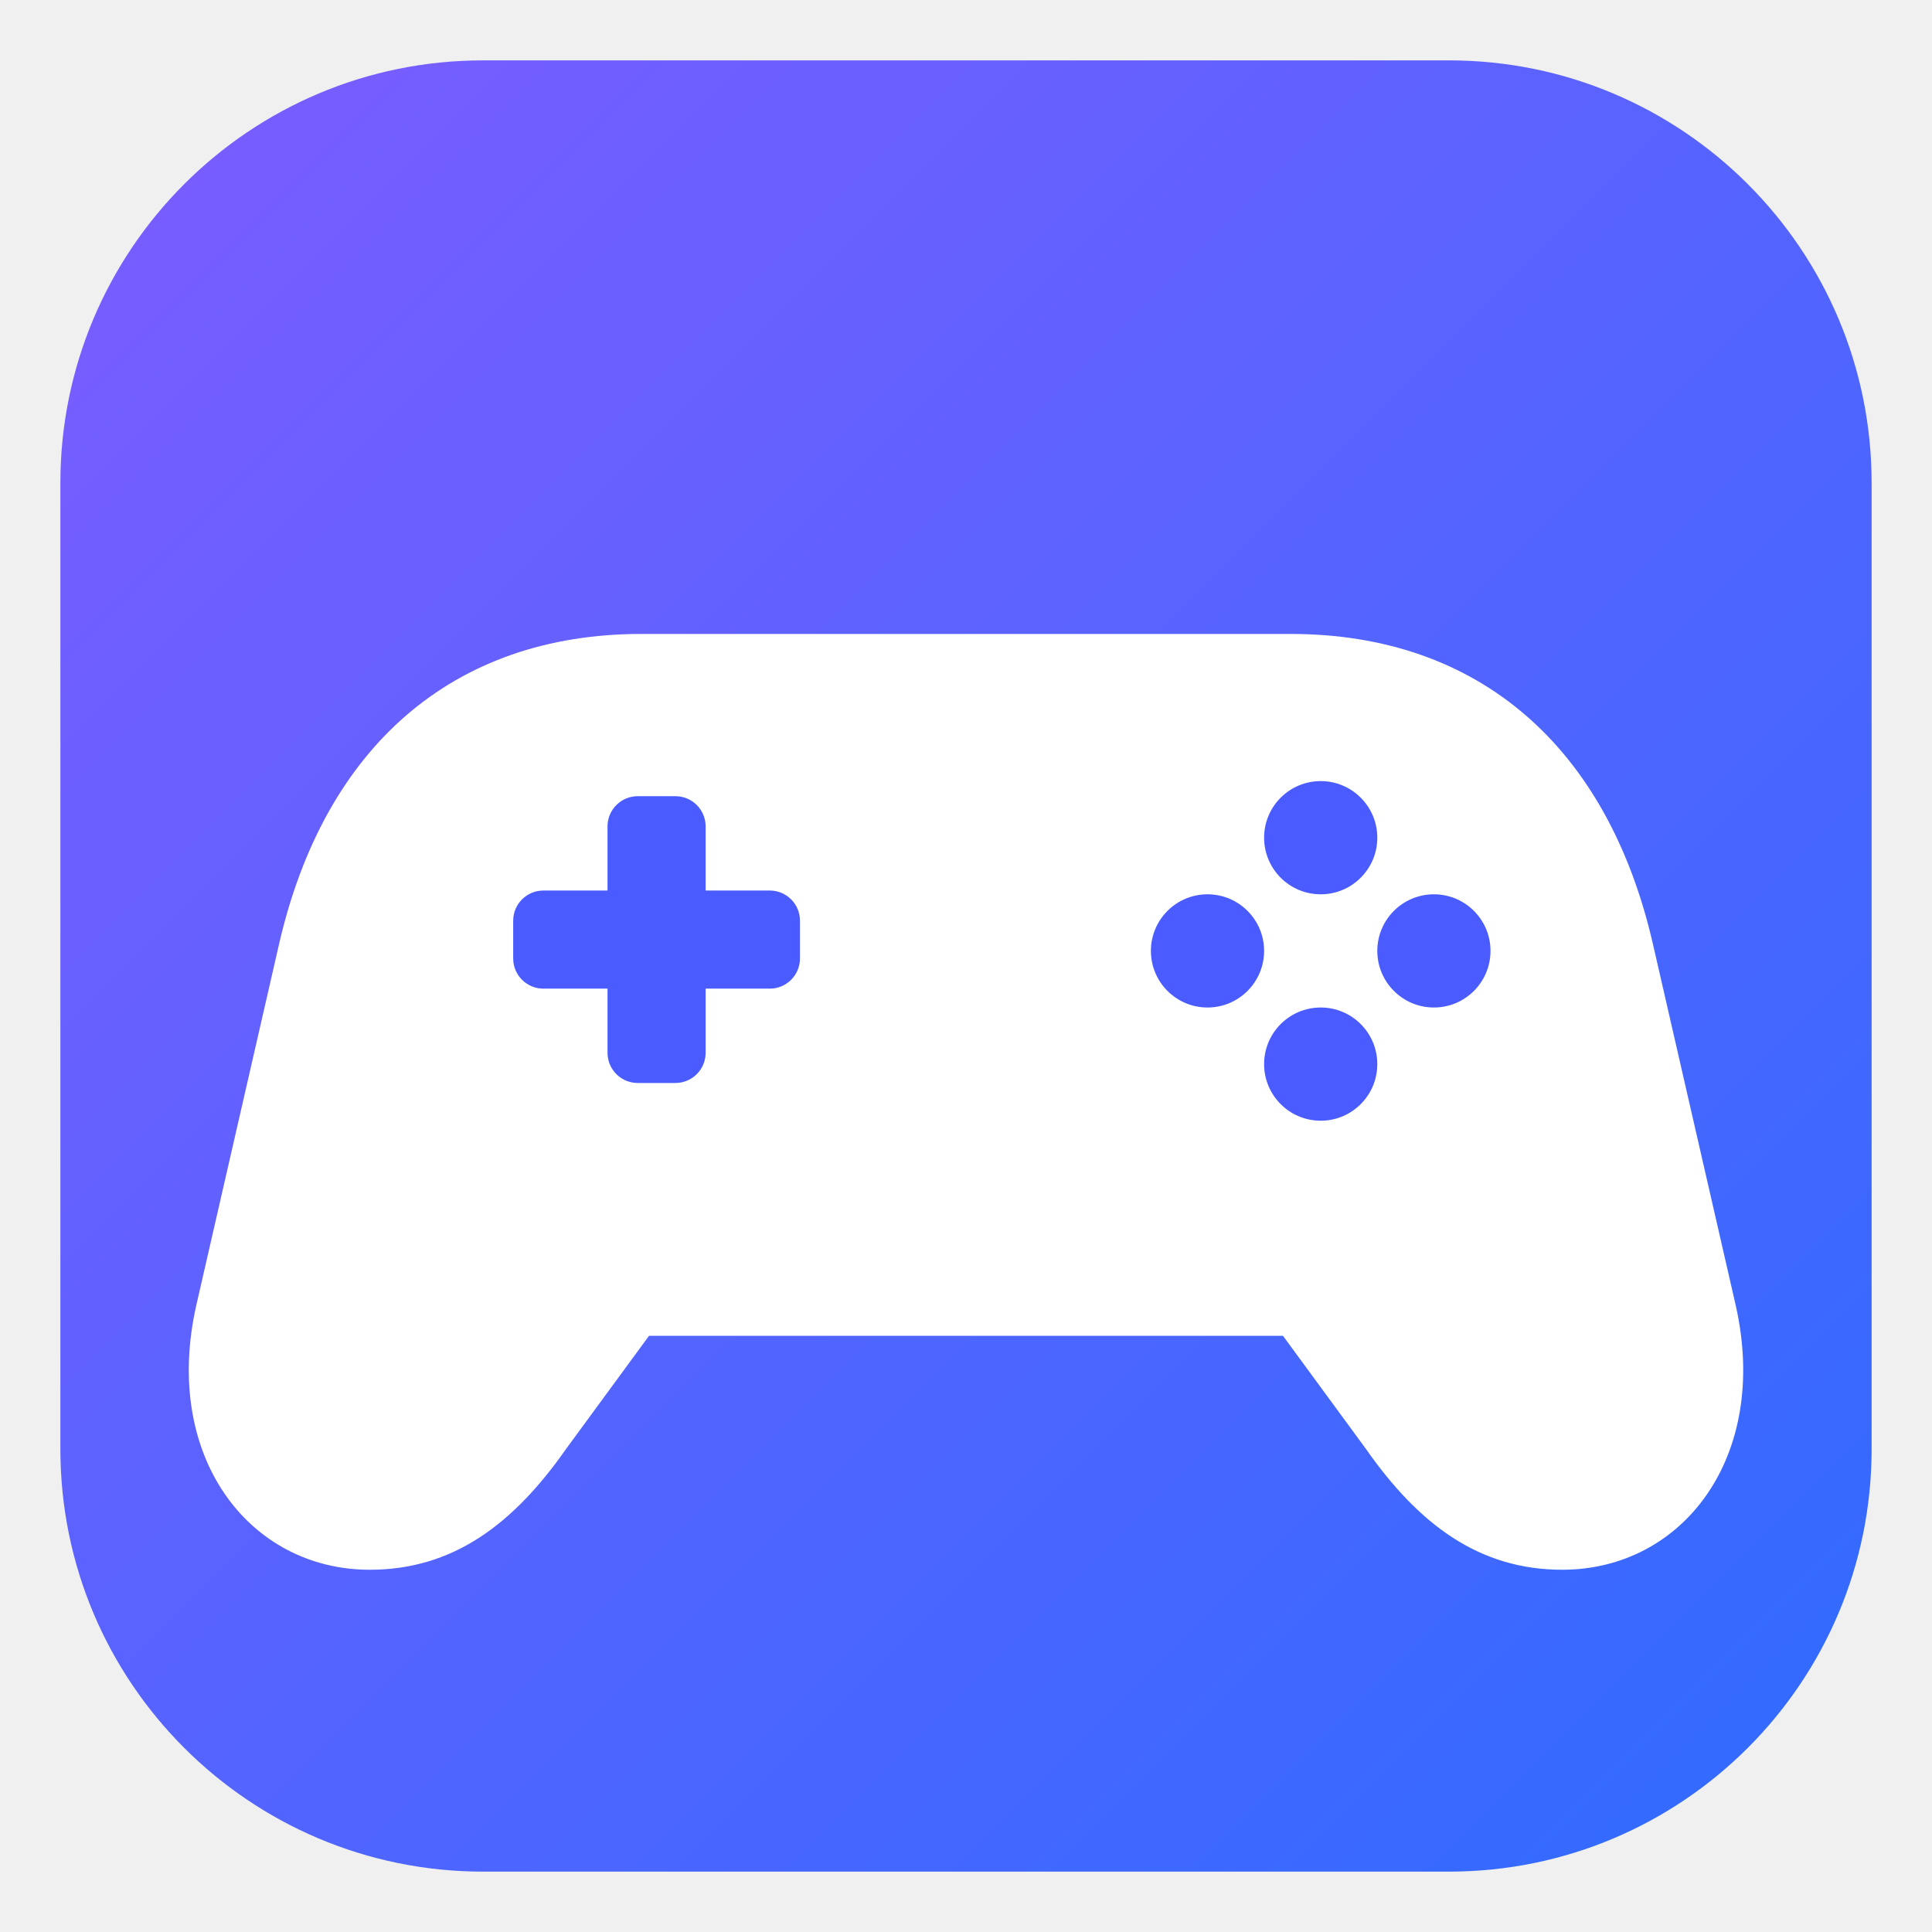
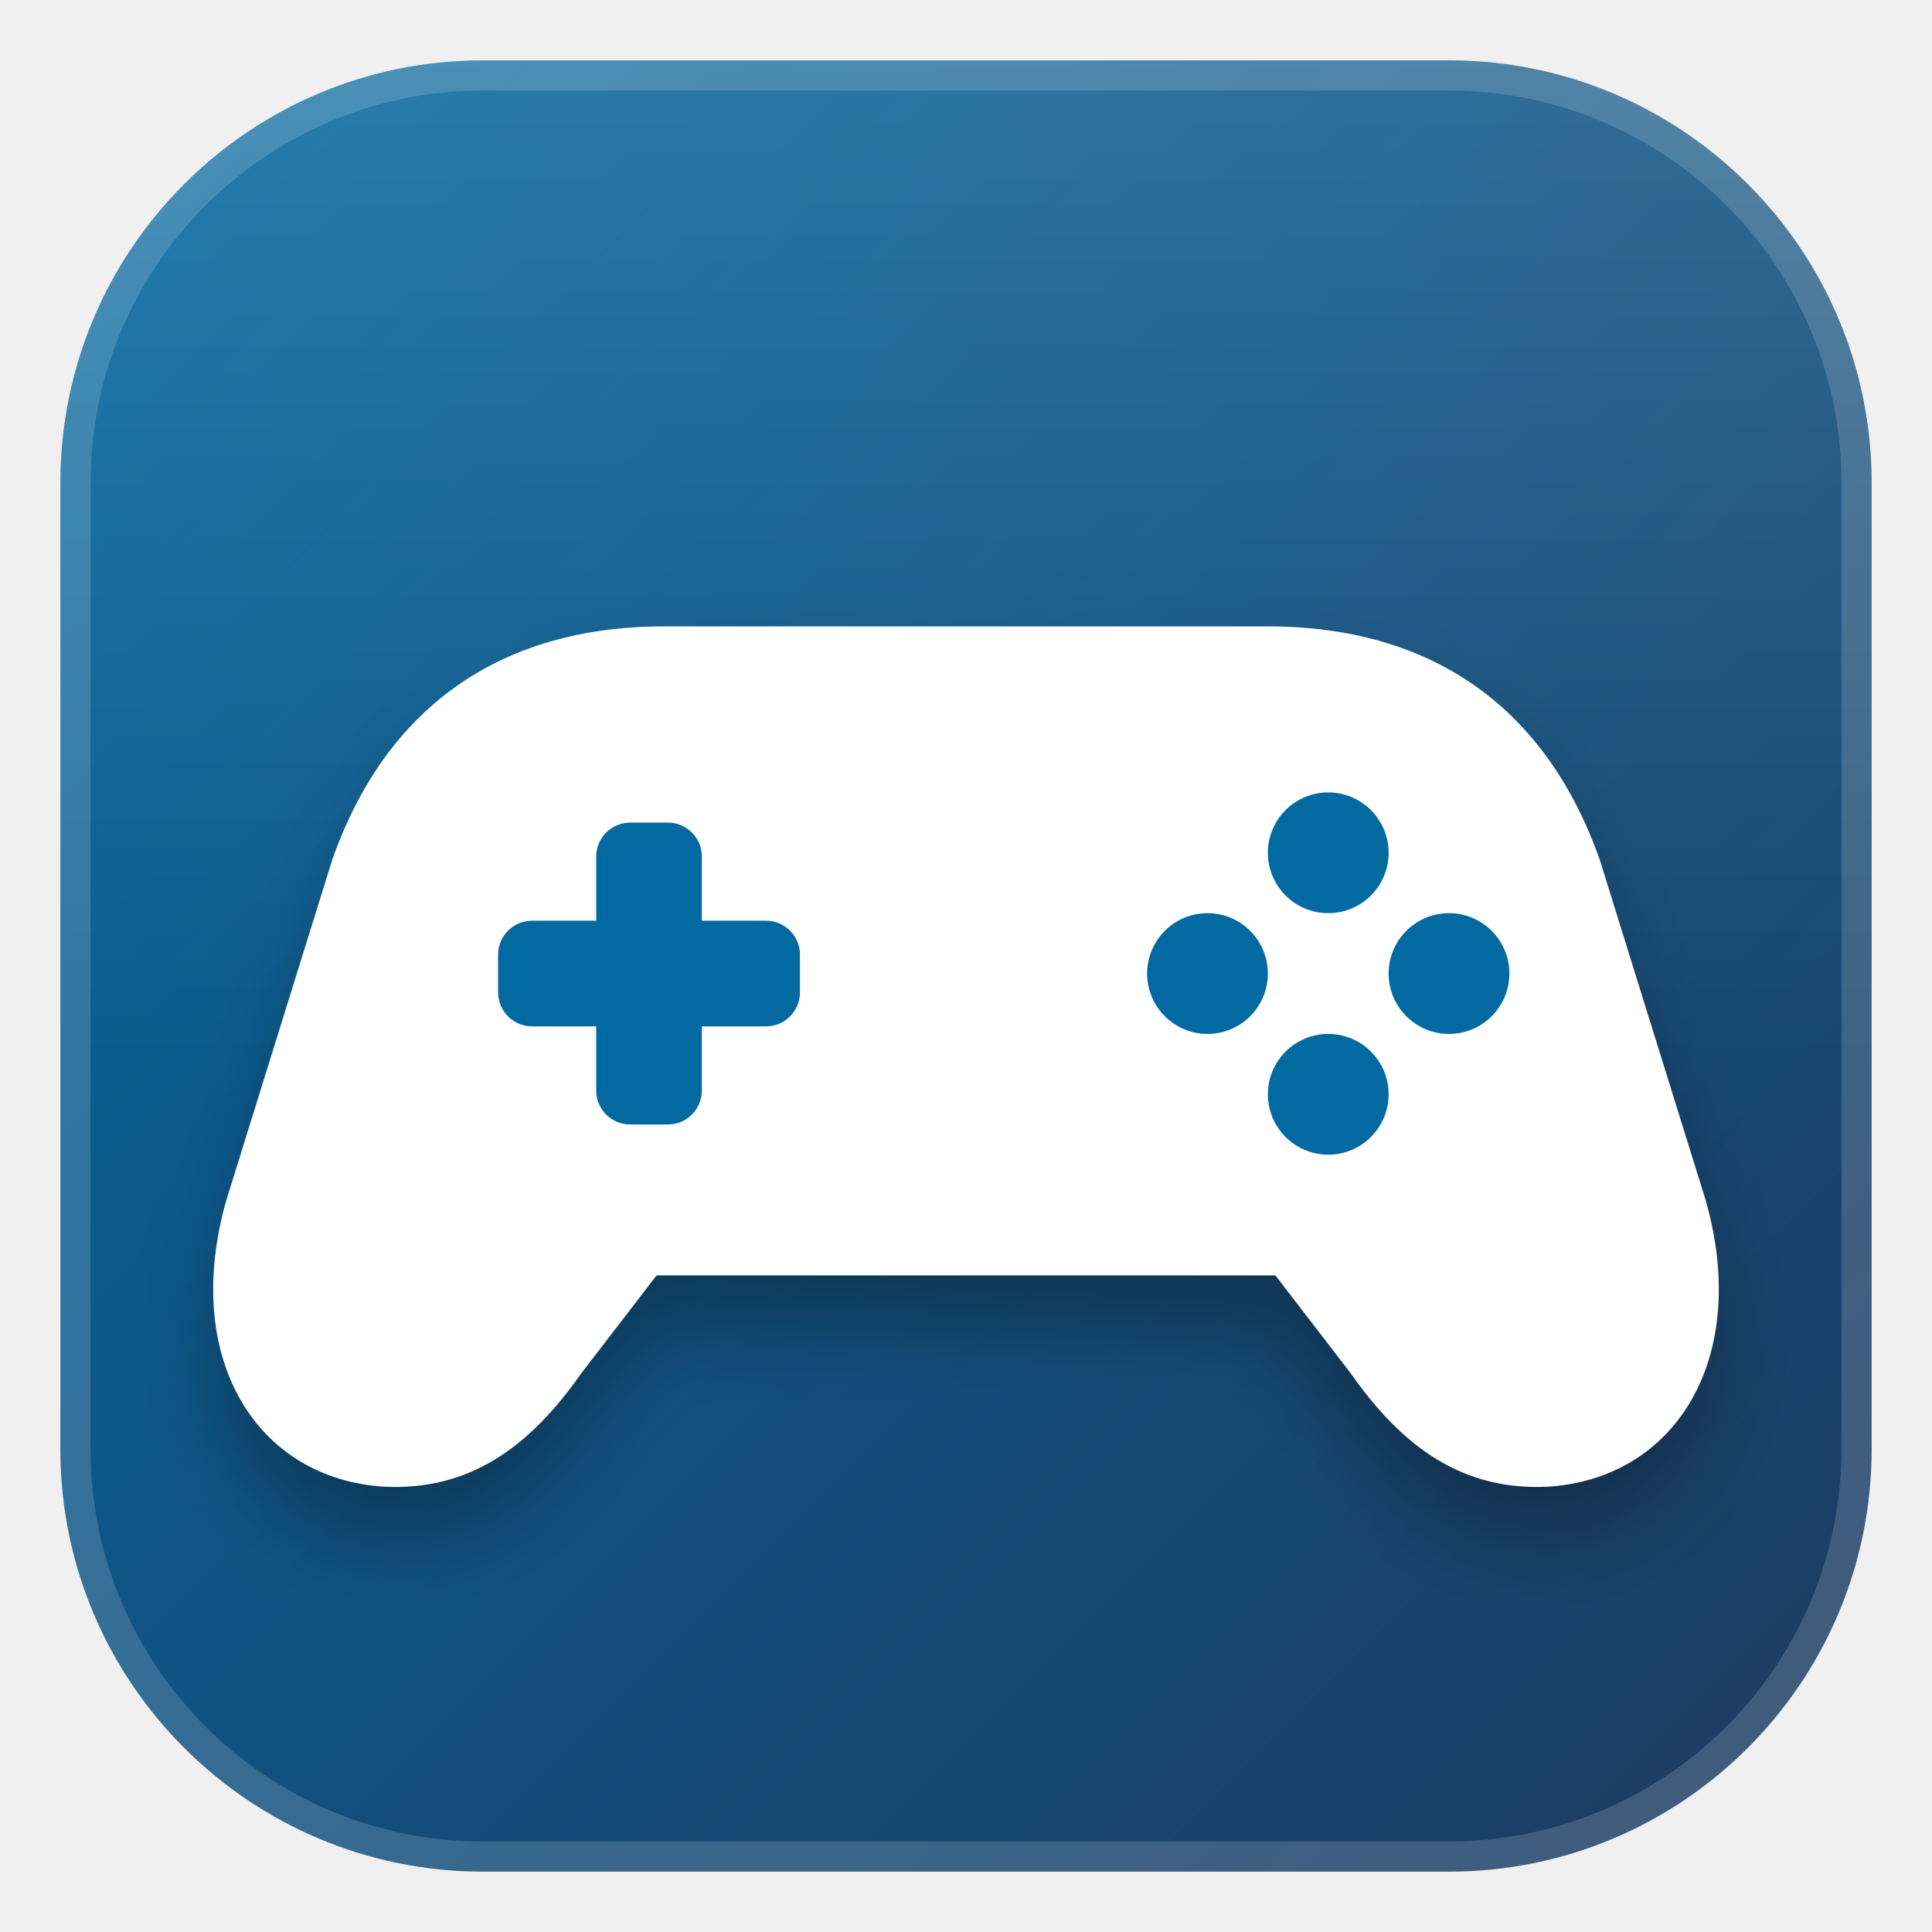
<svg xmlns="http://www.w3.org/2000/svg" viewBox="0 0 512 512" width="512" height="512">
  <defs>
    <linearGradient id="bg" x1="0" y1="0" x2="1" y2="1">
-       <stop offset="0" stop-color="#7c5cff" />
-       <stop offset="1" stop-color="#2f6bff" />
+       <stop offset="0" stop-color="#0369a1" />
+       <stop offset="1" stop-color="#1e3a5f" />
    </linearGradient>
+     <linearGradient id="gloss" x1="0" y1="0" x2="0" y2="1">
+       <stop offset="0" stop-color="#fff" stop-opacity="0.14" />
+       <stop offset="0.55" stop-color="#fff" stop-opacity="0" />
+     </linearGradient>
+     <filter id="blur" x="-20%" y="-20%" width="140%" height="140%">
+       <feGaussianBlur stdDeviation="10" />
+     </filter>
  </defs>
  <rect x="16" y="16" width="480" height="480" rx="112" fill="url(#bg)" />
-   <path fill="#ffffff" d="M170 168h172c50 0 84 30 96 82l22 96c9 40-14 70-46 70-22 0-38-12-52-32l-22-30H172l-22 30c-14 20-30 32-52 32-32 0-55-30-46-70l22-96c12-52 46-82 96-82z" />
-   <g fill="#4a5cff">
-     <rect x="136" y="236" width="76" height="26" rx="8" />
-     <rect x="161" y="211" width="26" height="76" rx="8" />
-   </g>
-   <g fill="#4a5cff">
-     <circle cx="350" cy="222" r="15" />
-     <circle cx="380" cy="252" r="15" />
-     <circle cx="320" cy="252" r="15" />
-     <circle cx="350" cy="282" r="15" />
+   <rect x="16" y="16" width="480" height="480" rx="112" fill="url(#gloss)" />
+   <rect x="20" y="20" width="472" height="472" rx="108" fill="none" stroke="#fff" stroke-opacity="0.16" stroke-width="8" />
+   <path d="M176 166H336C380 166 410 188 424 228L452 318C464 360 444 392 410 394C388 395 372 384 358 364L338 338H174L154 364C140 384 124 395 102 394C68 392 48 360 60 318L88 228C102 188 132 166 176 166Z" fill="#000" opacity="0.28" transform="translate(0 14)" filter="url(#blur)" />
+   <path d="M176 166H336C380 166 410 188 424 228L452 318C464 360 444 392 410 394C388 395 372 384 358 364L338 338H174L154 364C140 384 124 395 102 394C68 392 48 360 60 318L88 228C102 188 132 166 176 166Z" fill="#fff" />
+   <g fill="#0369a1">
+     <rect x="132" y="244" width="80" height="28" rx="9" />
+     <rect x="158" y="218" width="28" height="80" rx="9" />
+     <circle cx="352" cy="226" r="16" />
+     <circle cx="384" cy="258" r="16" />
+     <circle cx="320" cy="258" r="16" />
+     <circle cx="352" cy="290" r="16" />
  </g>
</svg>
